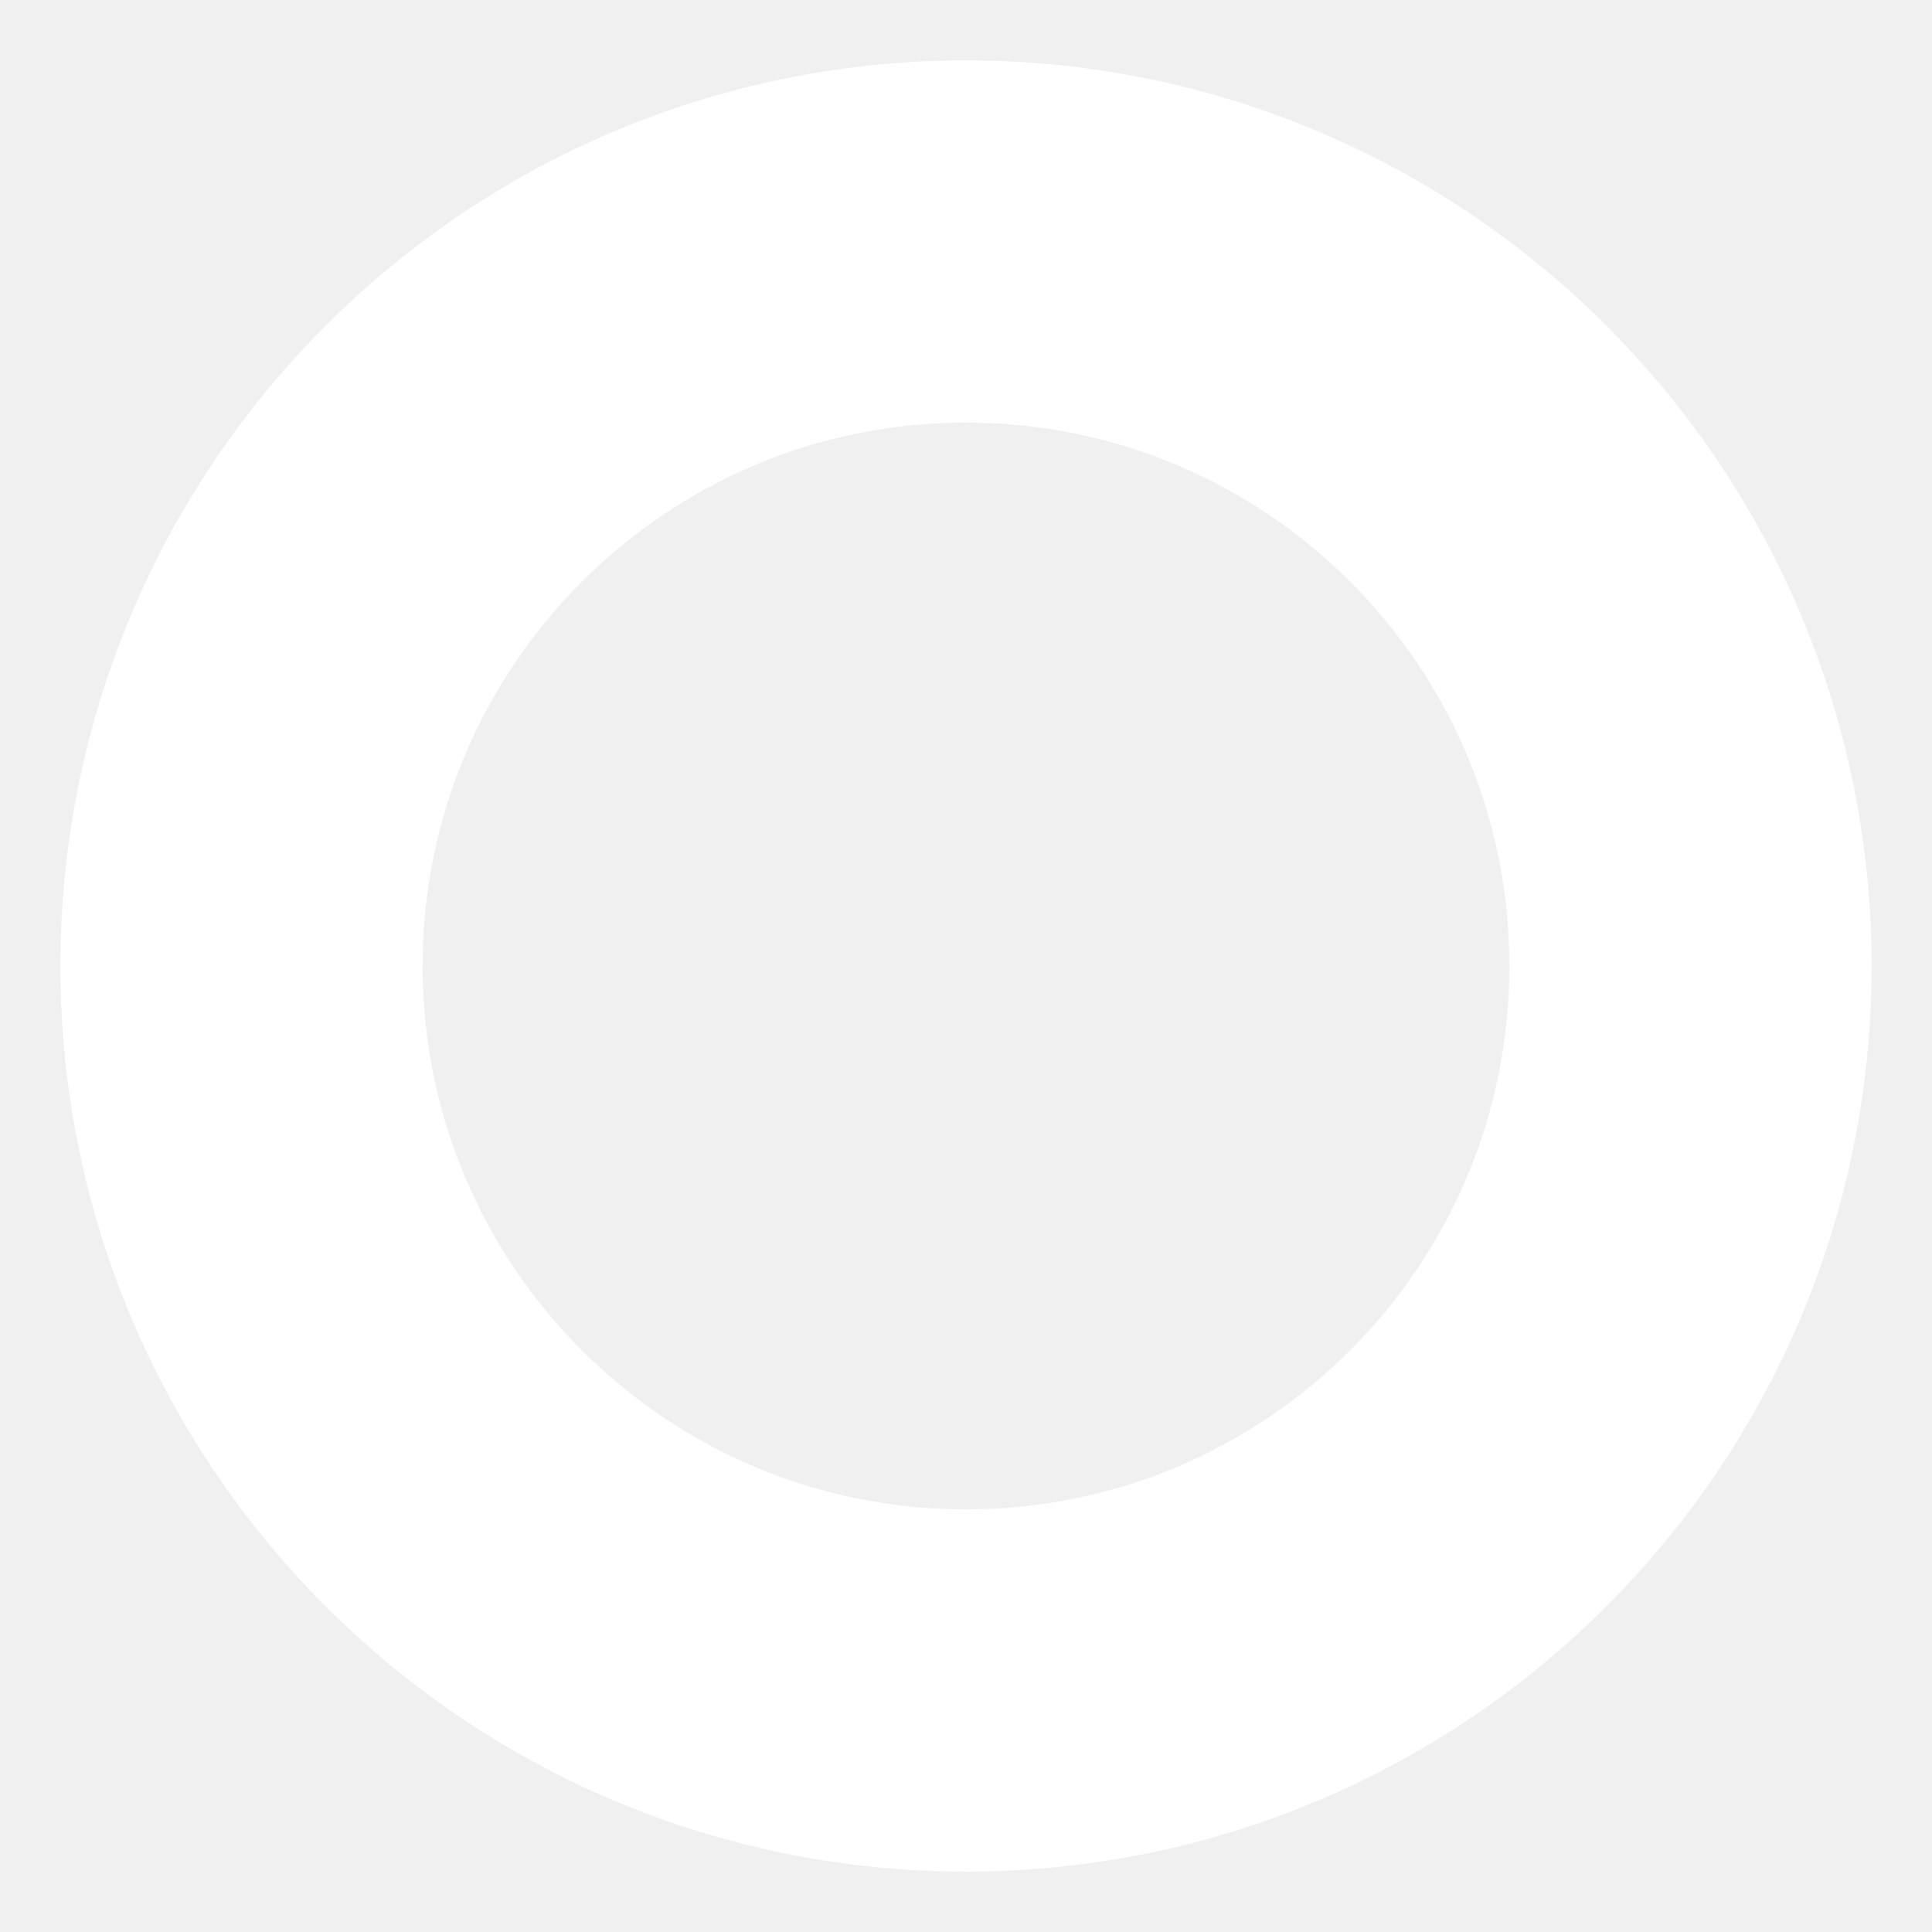
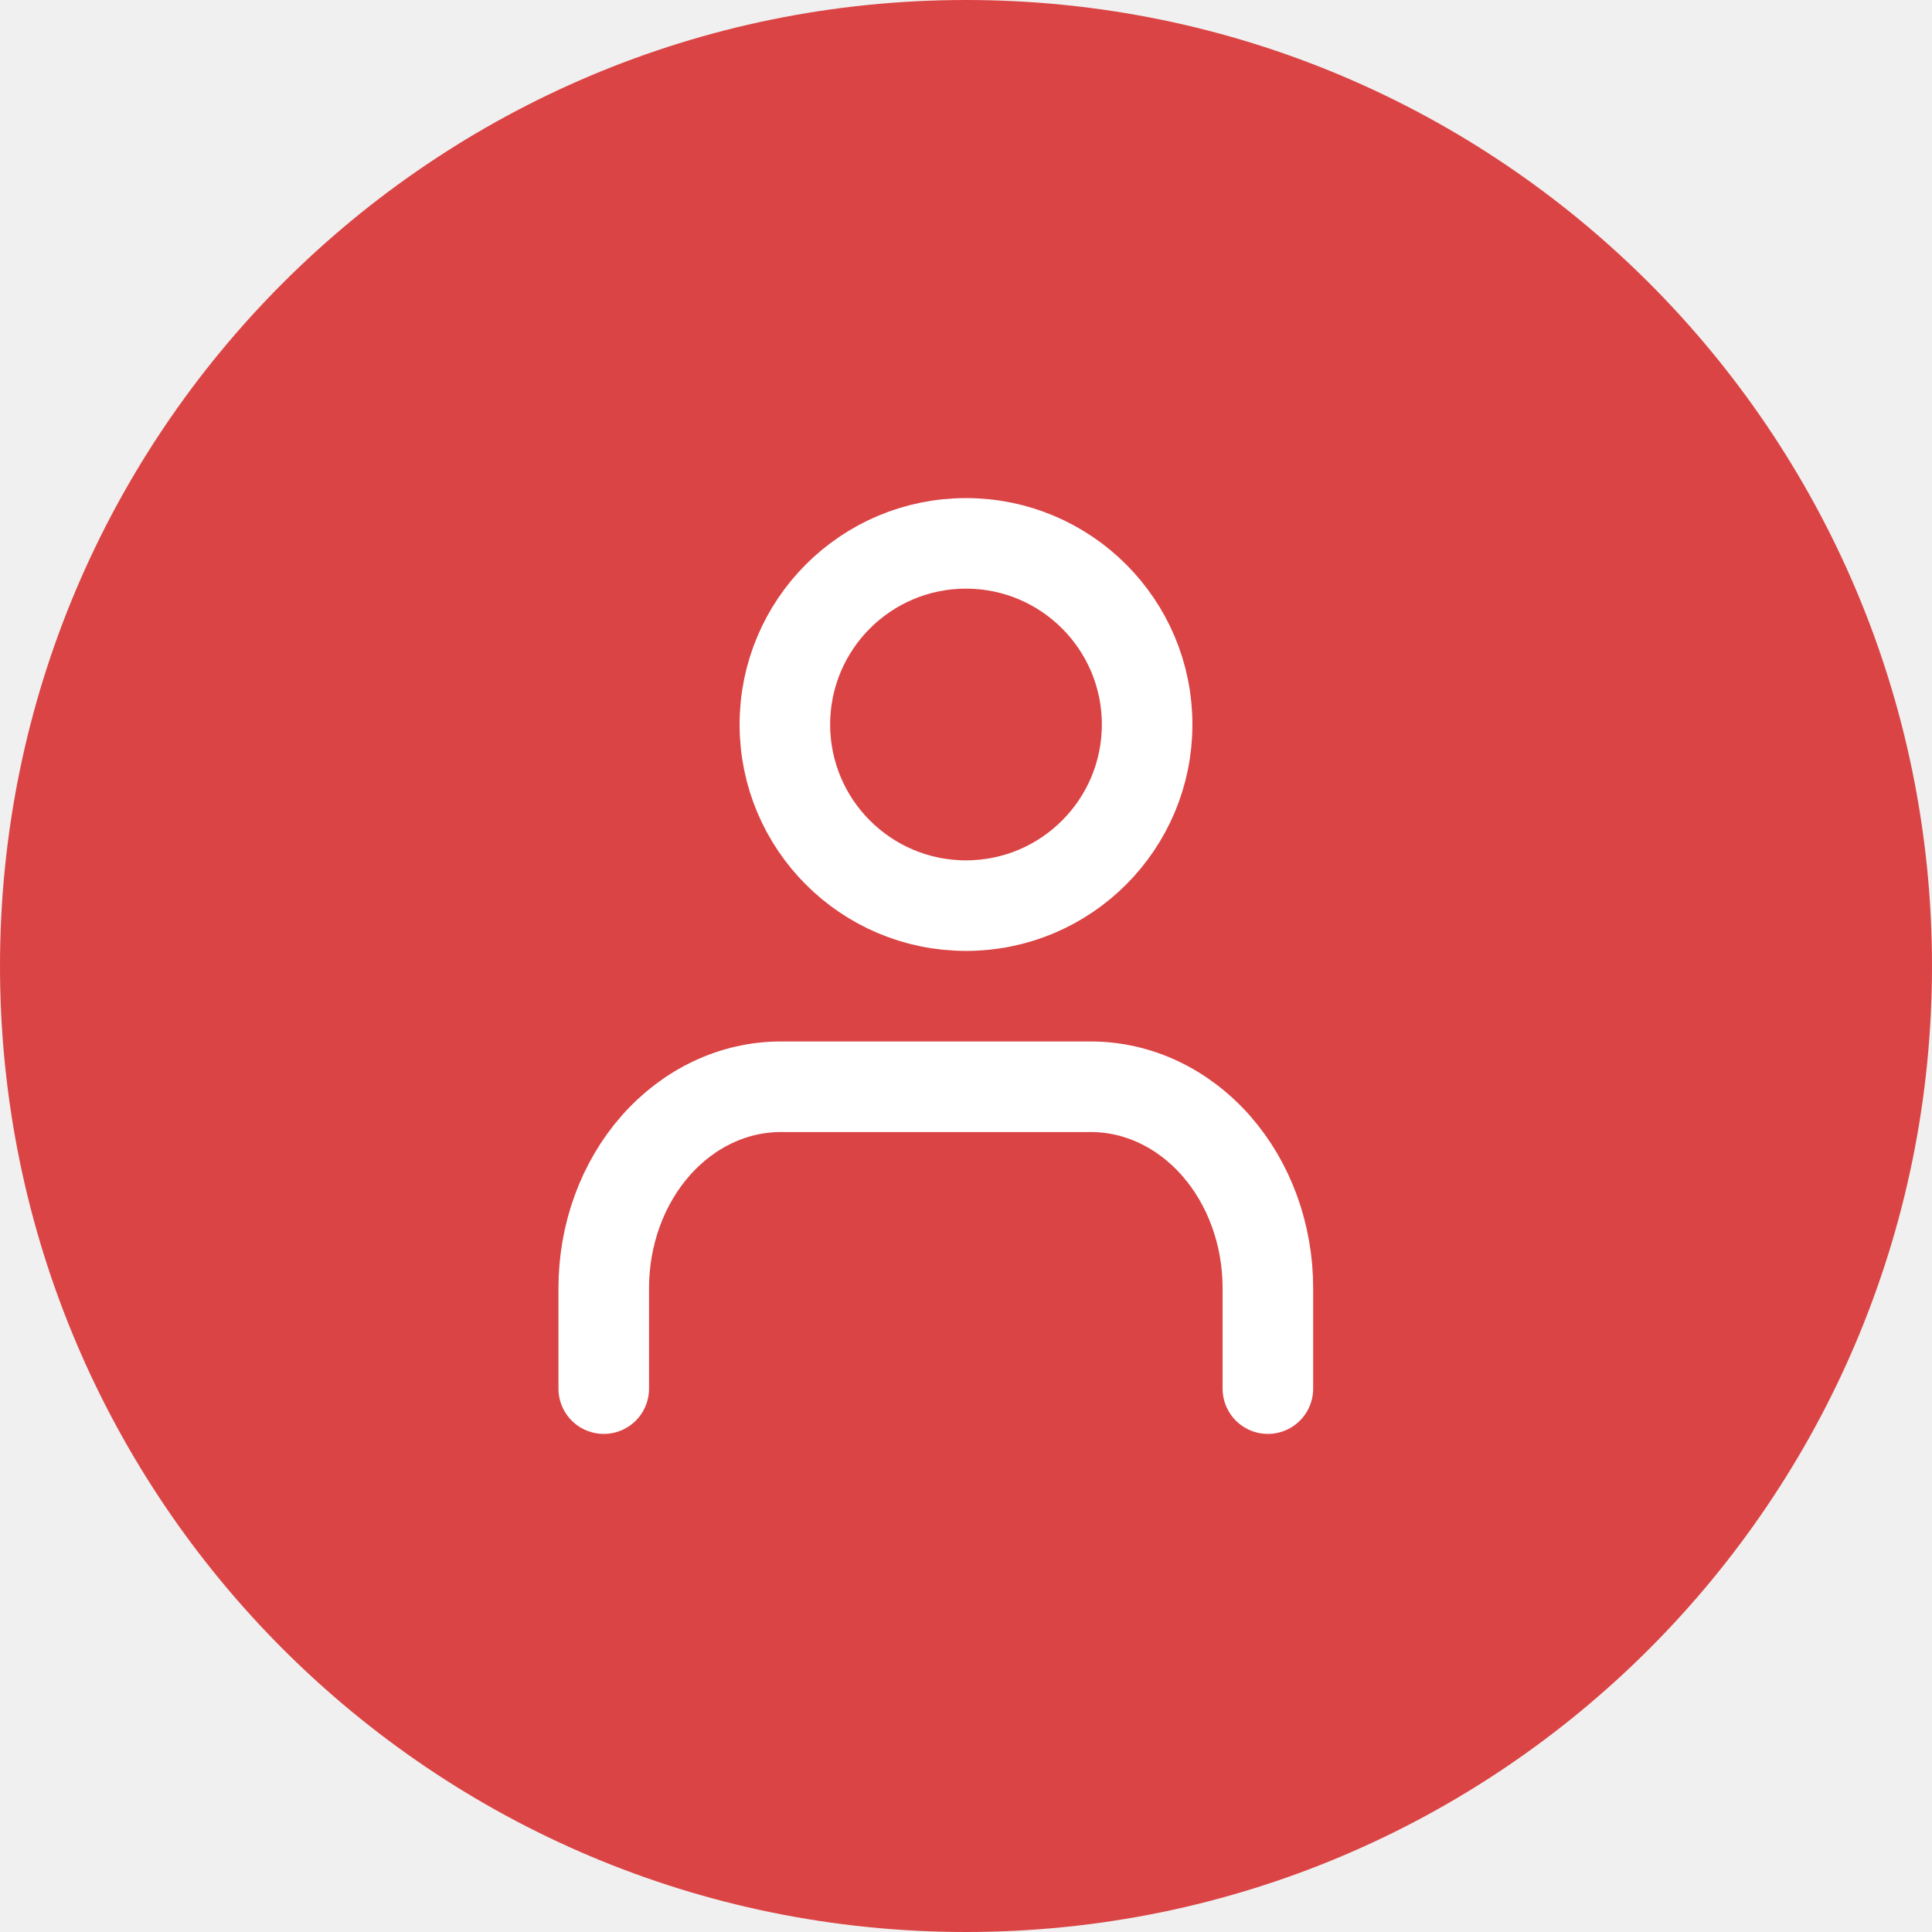
- <svg xmlns="http://www.w3.org/2000/svg" width="8" height="8" viewBox="0 0 8 8" fill="none">
-   <path d="M4 7C5.657 7 7 5.657 7 4C7 2.343 5.657 1 4 1C2.343 1 1 2.343 1 4C1 5.657 2.343 7 4 7Z" stroke="white" stroke-width="1.5" stroke-linecap="round" stroke-linejoin="round" />
+ <svg xmlns="http://www.w3.org/2000/svg" width="32" height="32" viewBox="0 0 32 32" fill="none">
+   <rect width="32" height="32" rx="16" fill="#DB4444" />
+   <path d="M21 23V21.333C21 20.449 20.691 19.601 20.141 18.976C19.591 18.351 18.845 18 18.067 18H12.933C12.155 18 11.409 18.351 10.859 18.976C10.309 19.601 10 20.449 10 21.333V23" stroke="white" stroke-width="1.5" stroke-linecap="round" stroke-linejoin="round" />
+   <path d="M16 15C17.657 15 19 13.657 19 12C19 10.343 17.657 9 16 9C14.343 9 13 10.343 13 12C13 13.657 14.343 15 16 15Z" stroke="white" stroke-width="1.5" stroke-linecap="round" stroke-linejoin="round" />
</svg>
